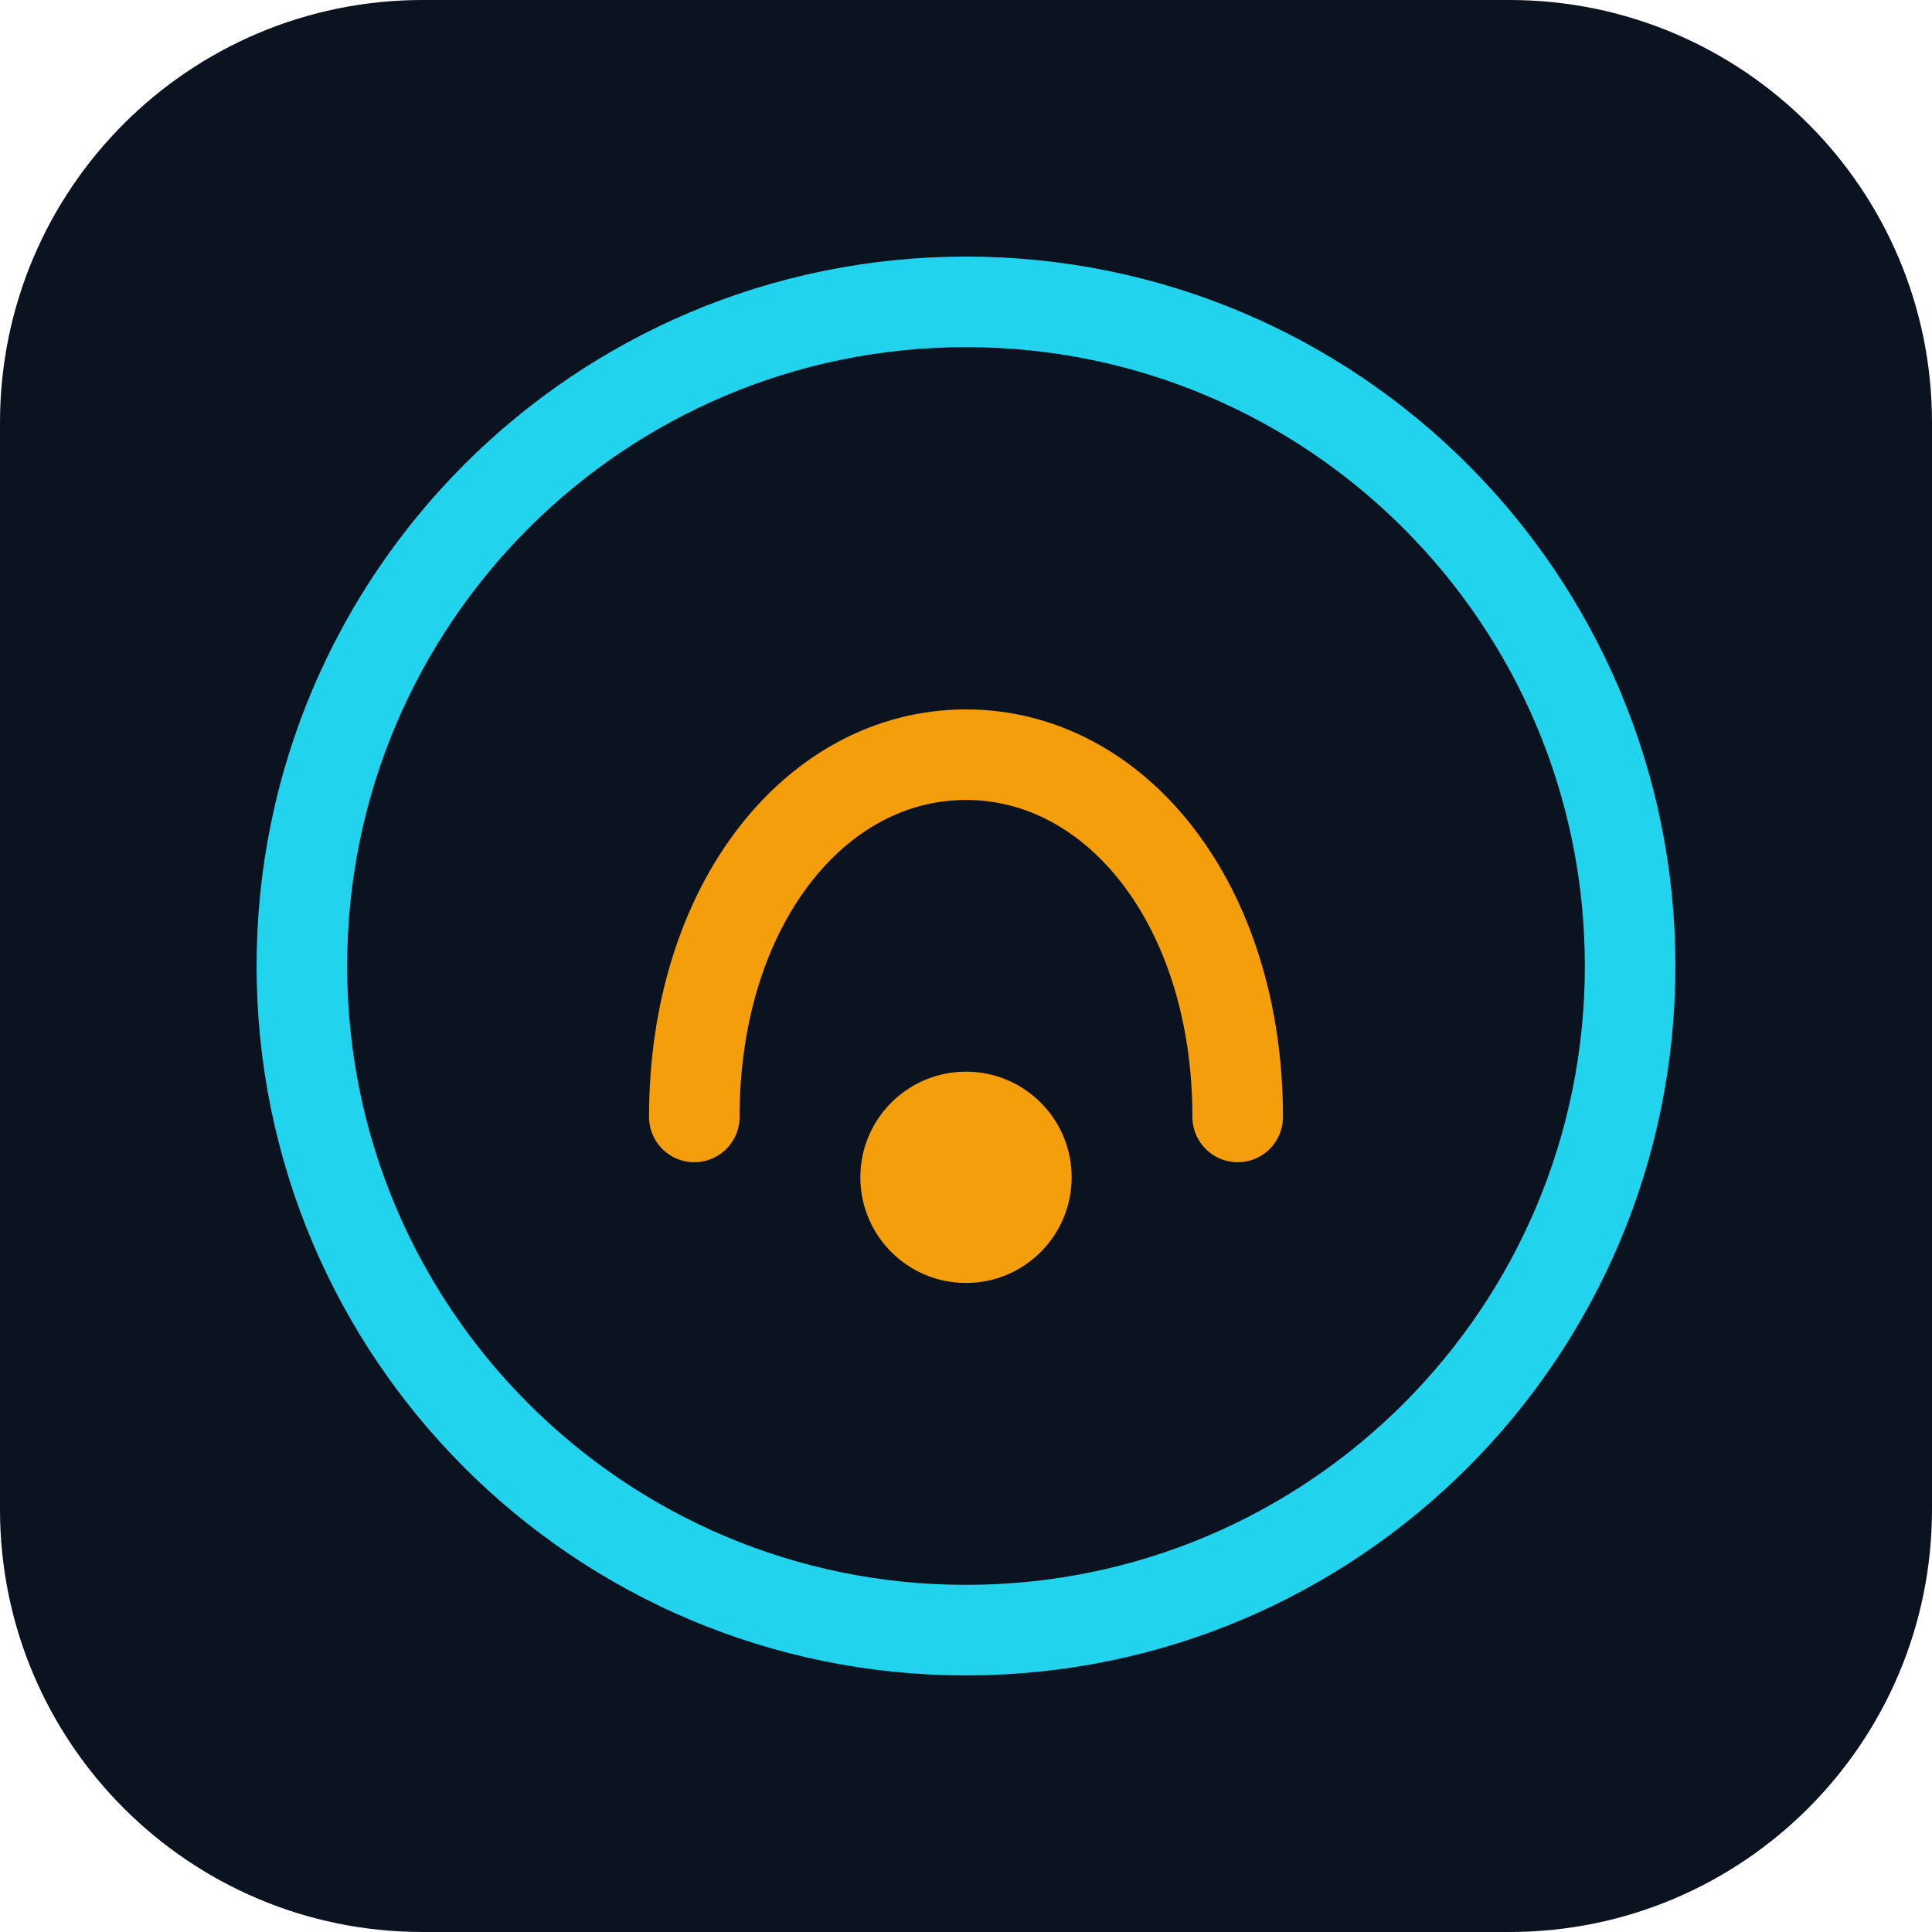
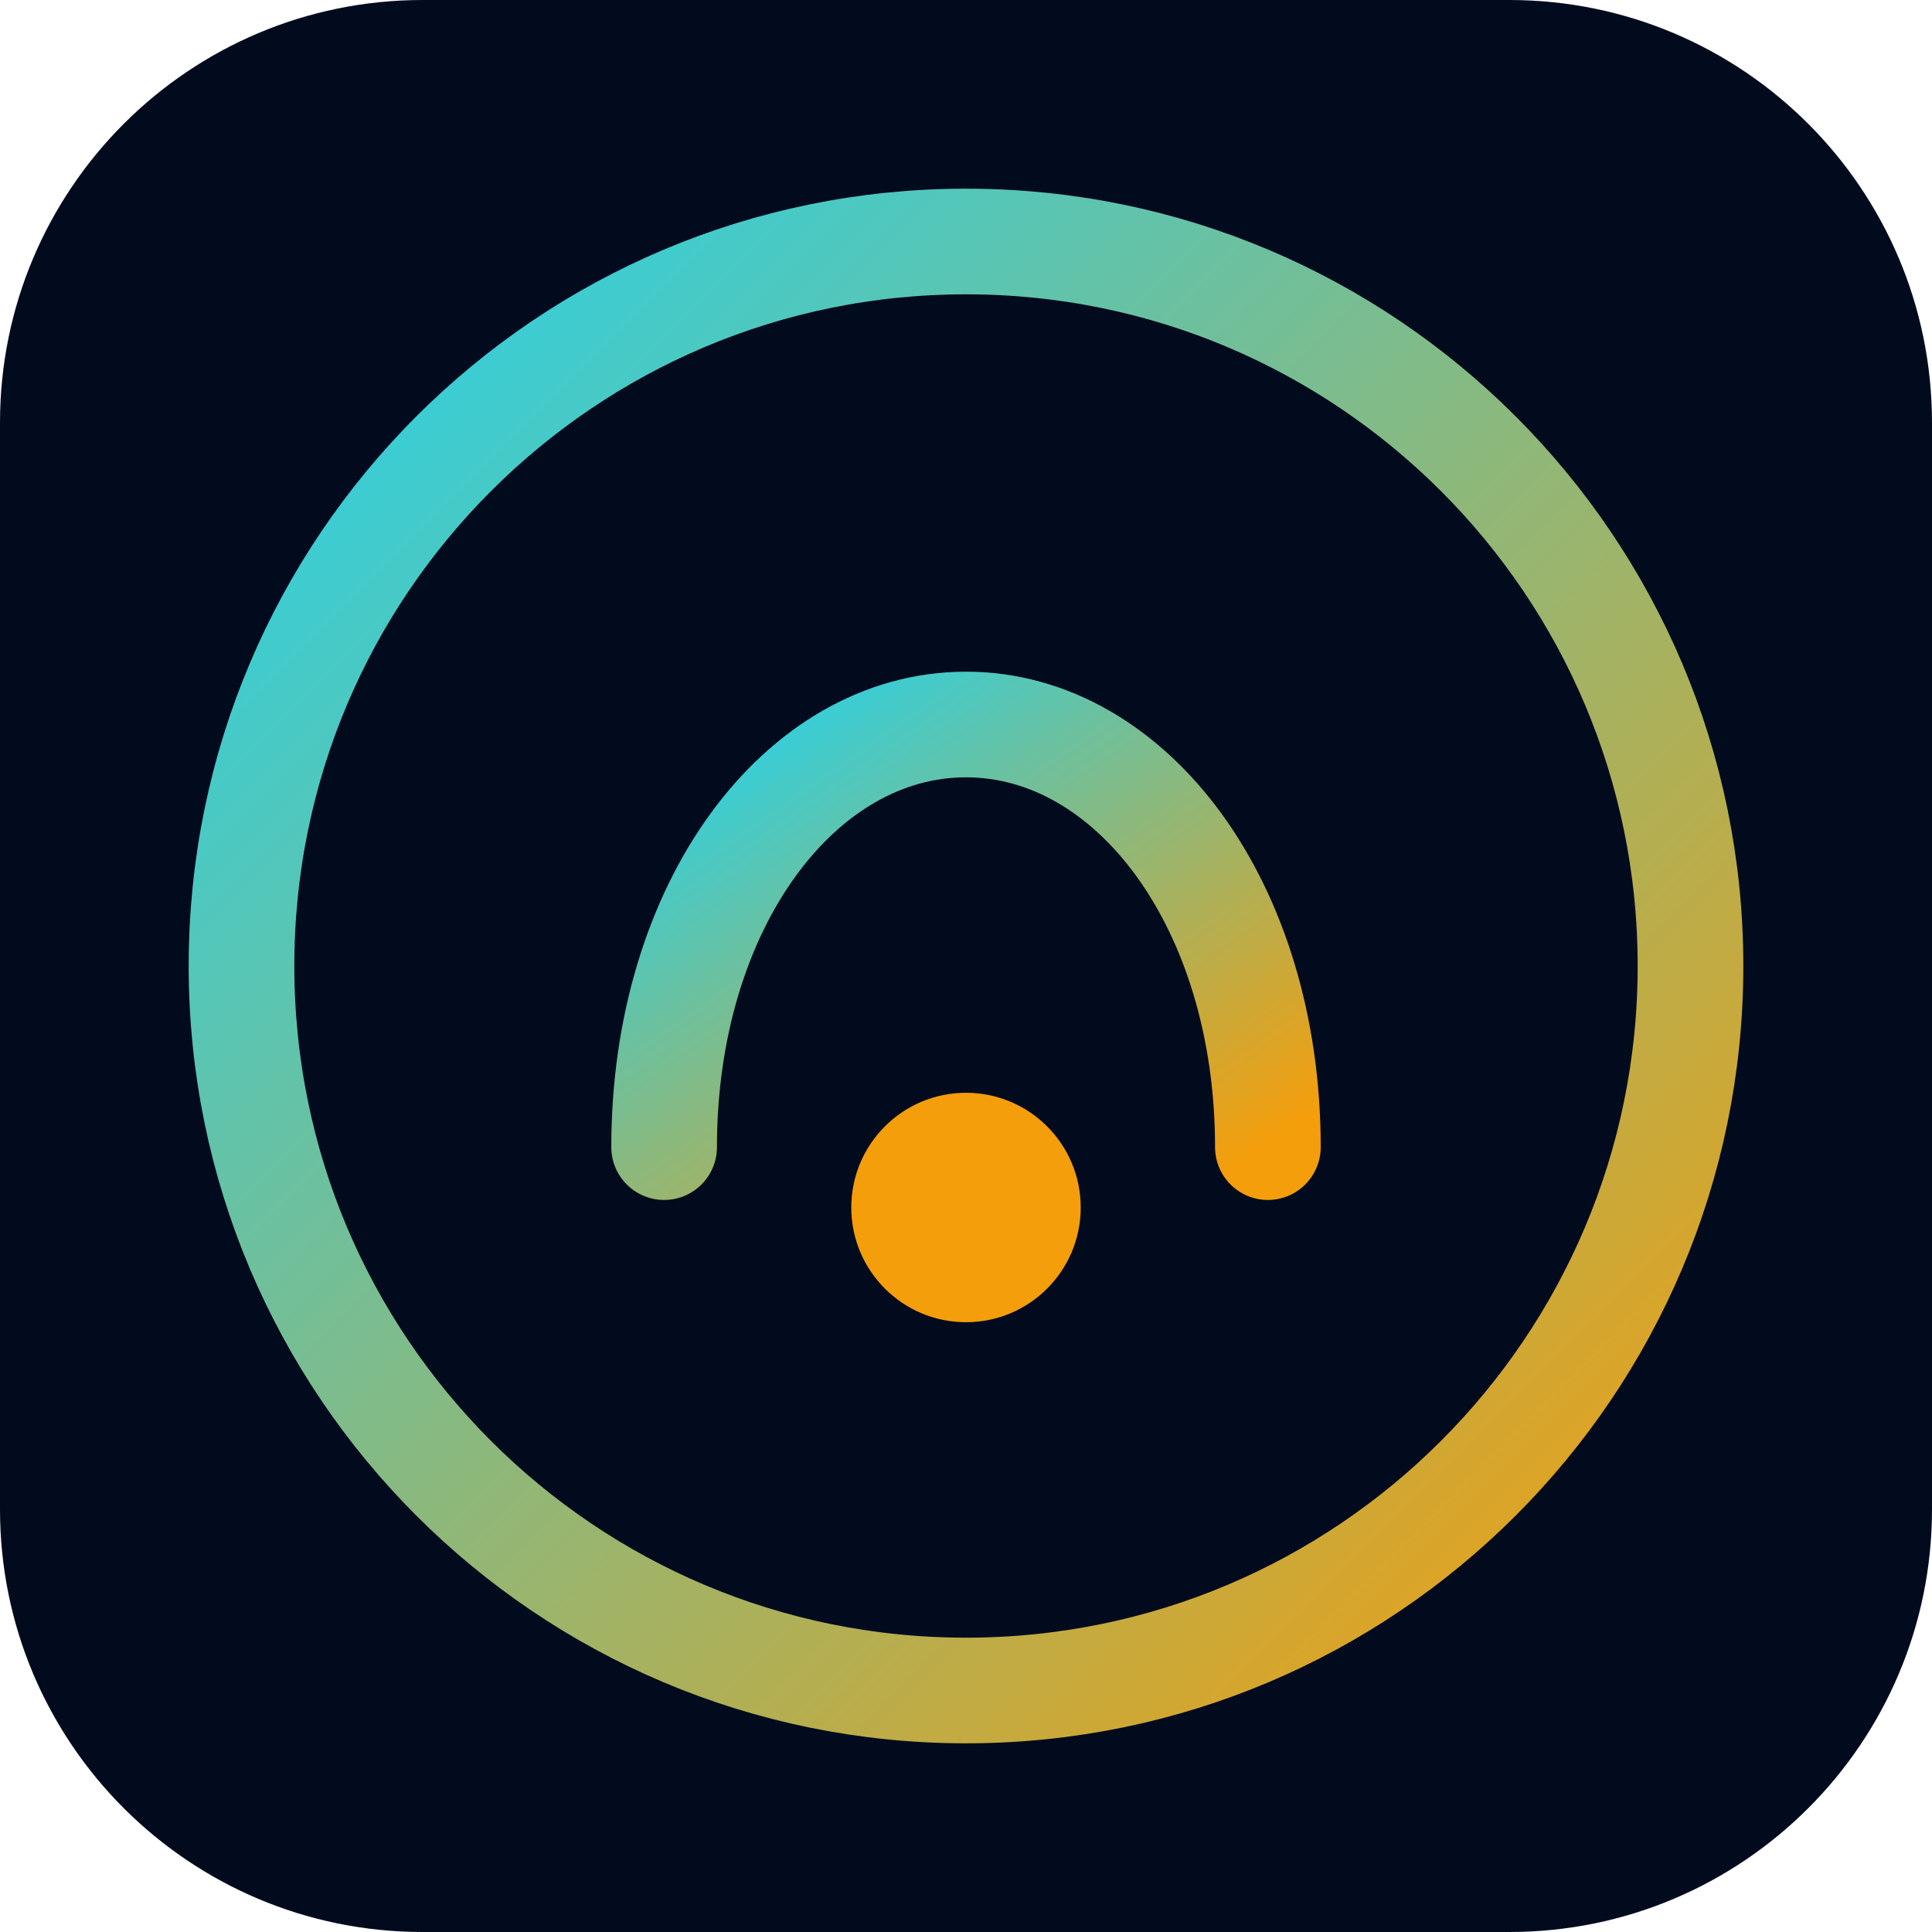
- <svg xmlns="http://www.w3.org/2000/svg" viewBox="0 0 64 64">
-   <rect width="64" height="64" rx="14" fill="#0B1220" />
-   <circle cx="32" cy="32" r="22" fill="none" stroke="#22D3EE" stroke-width="3" />
-   <path d="M23 37c0-7 4-12 9-12s9 5 9 12" fill="none" stroke="#F59E0B" stroke-width="3" stroke-linecap="round" />
-   <circle cx="32" cy="39" r="3.5" fill="#F59E0B" />
+ <svg xmlns="http://www.w3.org/2000/svg" width="64" height="64" viewBox="0 0 64 64" role="img" aria-label="Italian Brain">
+   <defs>
+     <linearGradient id="ib-g" x1="0" y1="0" x2="1" y2="1">
+       <stop offset="0" stop-color="#22D3EE" />
+       <stop offset="1" stop-color="#F59E0B" />
+     </linearGradient>
+   </defs>
+   <rect width="64" height="64" rx="14" fill="#020B1E" />
+   <circle cx="32" cy="32" r="24" fill="none" stroke="url(#ib-g)" stroke-width="3.5" />
+   <path d="M22 38c0-8 4.5-14 10-14s10 6 10 14" fill="none" stroke="url(#ib-g)" stroke-width="3.5" stroke-linecap="round" />
+   <circle cx="32" cy="40" r="3.8" fill="#F59E0B" />
</svg>
